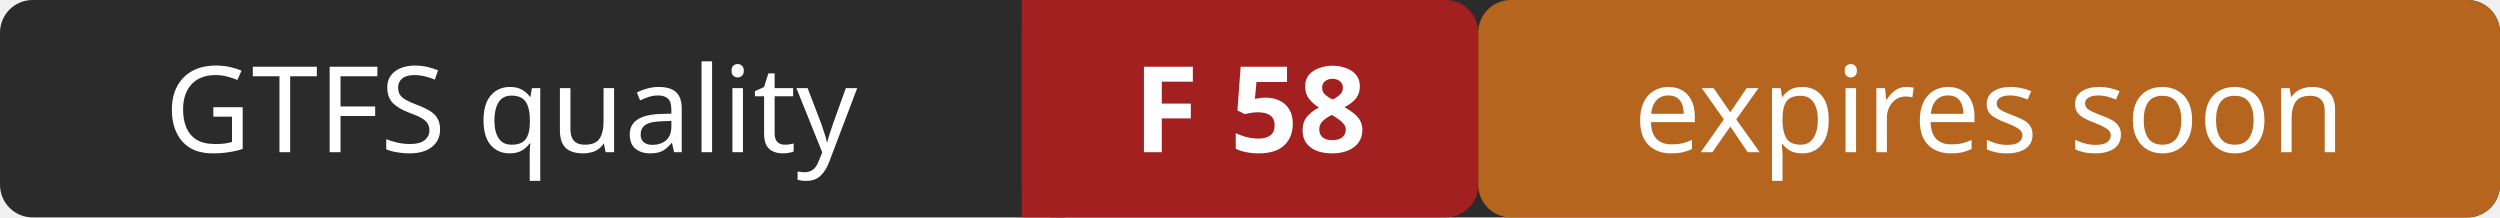
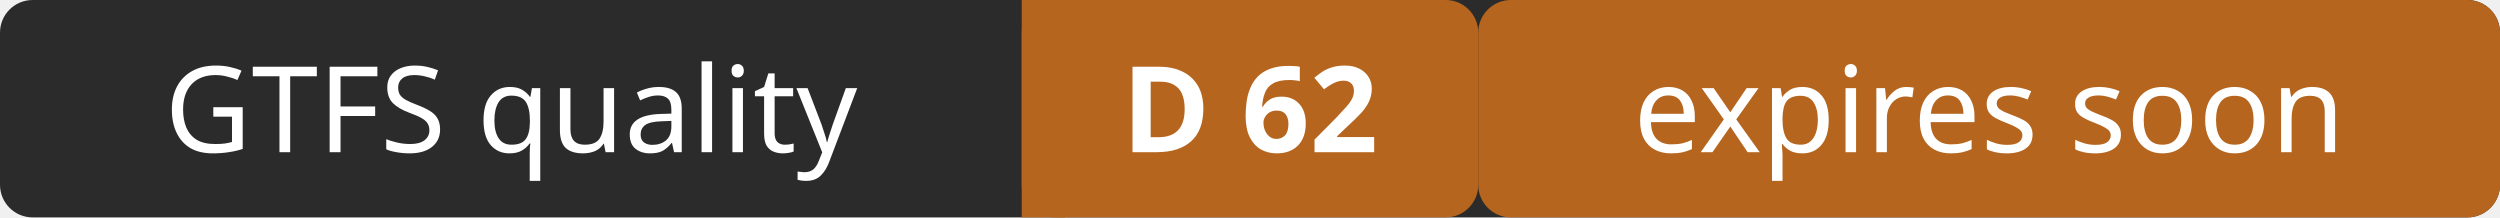
- <svg xmlns="http://www.w3.org/2000/svg" width="230" height="20" role="img" aria-label="GTFS quality: F 58 (expires soon)">
+ <svg xmlns="http://www.w3.org/2000/svg" width="230" height="20" role="img" aria-label="GTFS quality: D 62 (expires soon)">
  <rect width="230" height="20" rx="3" fill="#2b2b2b" />
-   <rect x="94" width="42" height="20" rx="3" fill="#a32020" />
-   <rect x="94" width="4" height="20" fill="#a32020" />
+   <rect x="94" width="42" height="20" rx="3" fill="#b5651d" />
+   <rect x="94" width="4" height="20" fill="#b5651d" />
  <rect x="136" width="94" height="20" rx="3" fill="#b5651d" />
  <g fill="#ffffff" font-family="Verdana,Geneva,sans-serif" font-size="11" text-anchor="middle">
    <text x="47" y="14">GTFS quality</text>
-     <text x="115" y="14" font-weight="bold">F 58</text>
+     <text x="115" y="14" font-weight="bold">D 62</text>
    <text x="183" y="14">expires soon</text>
  </g>
</svg>
